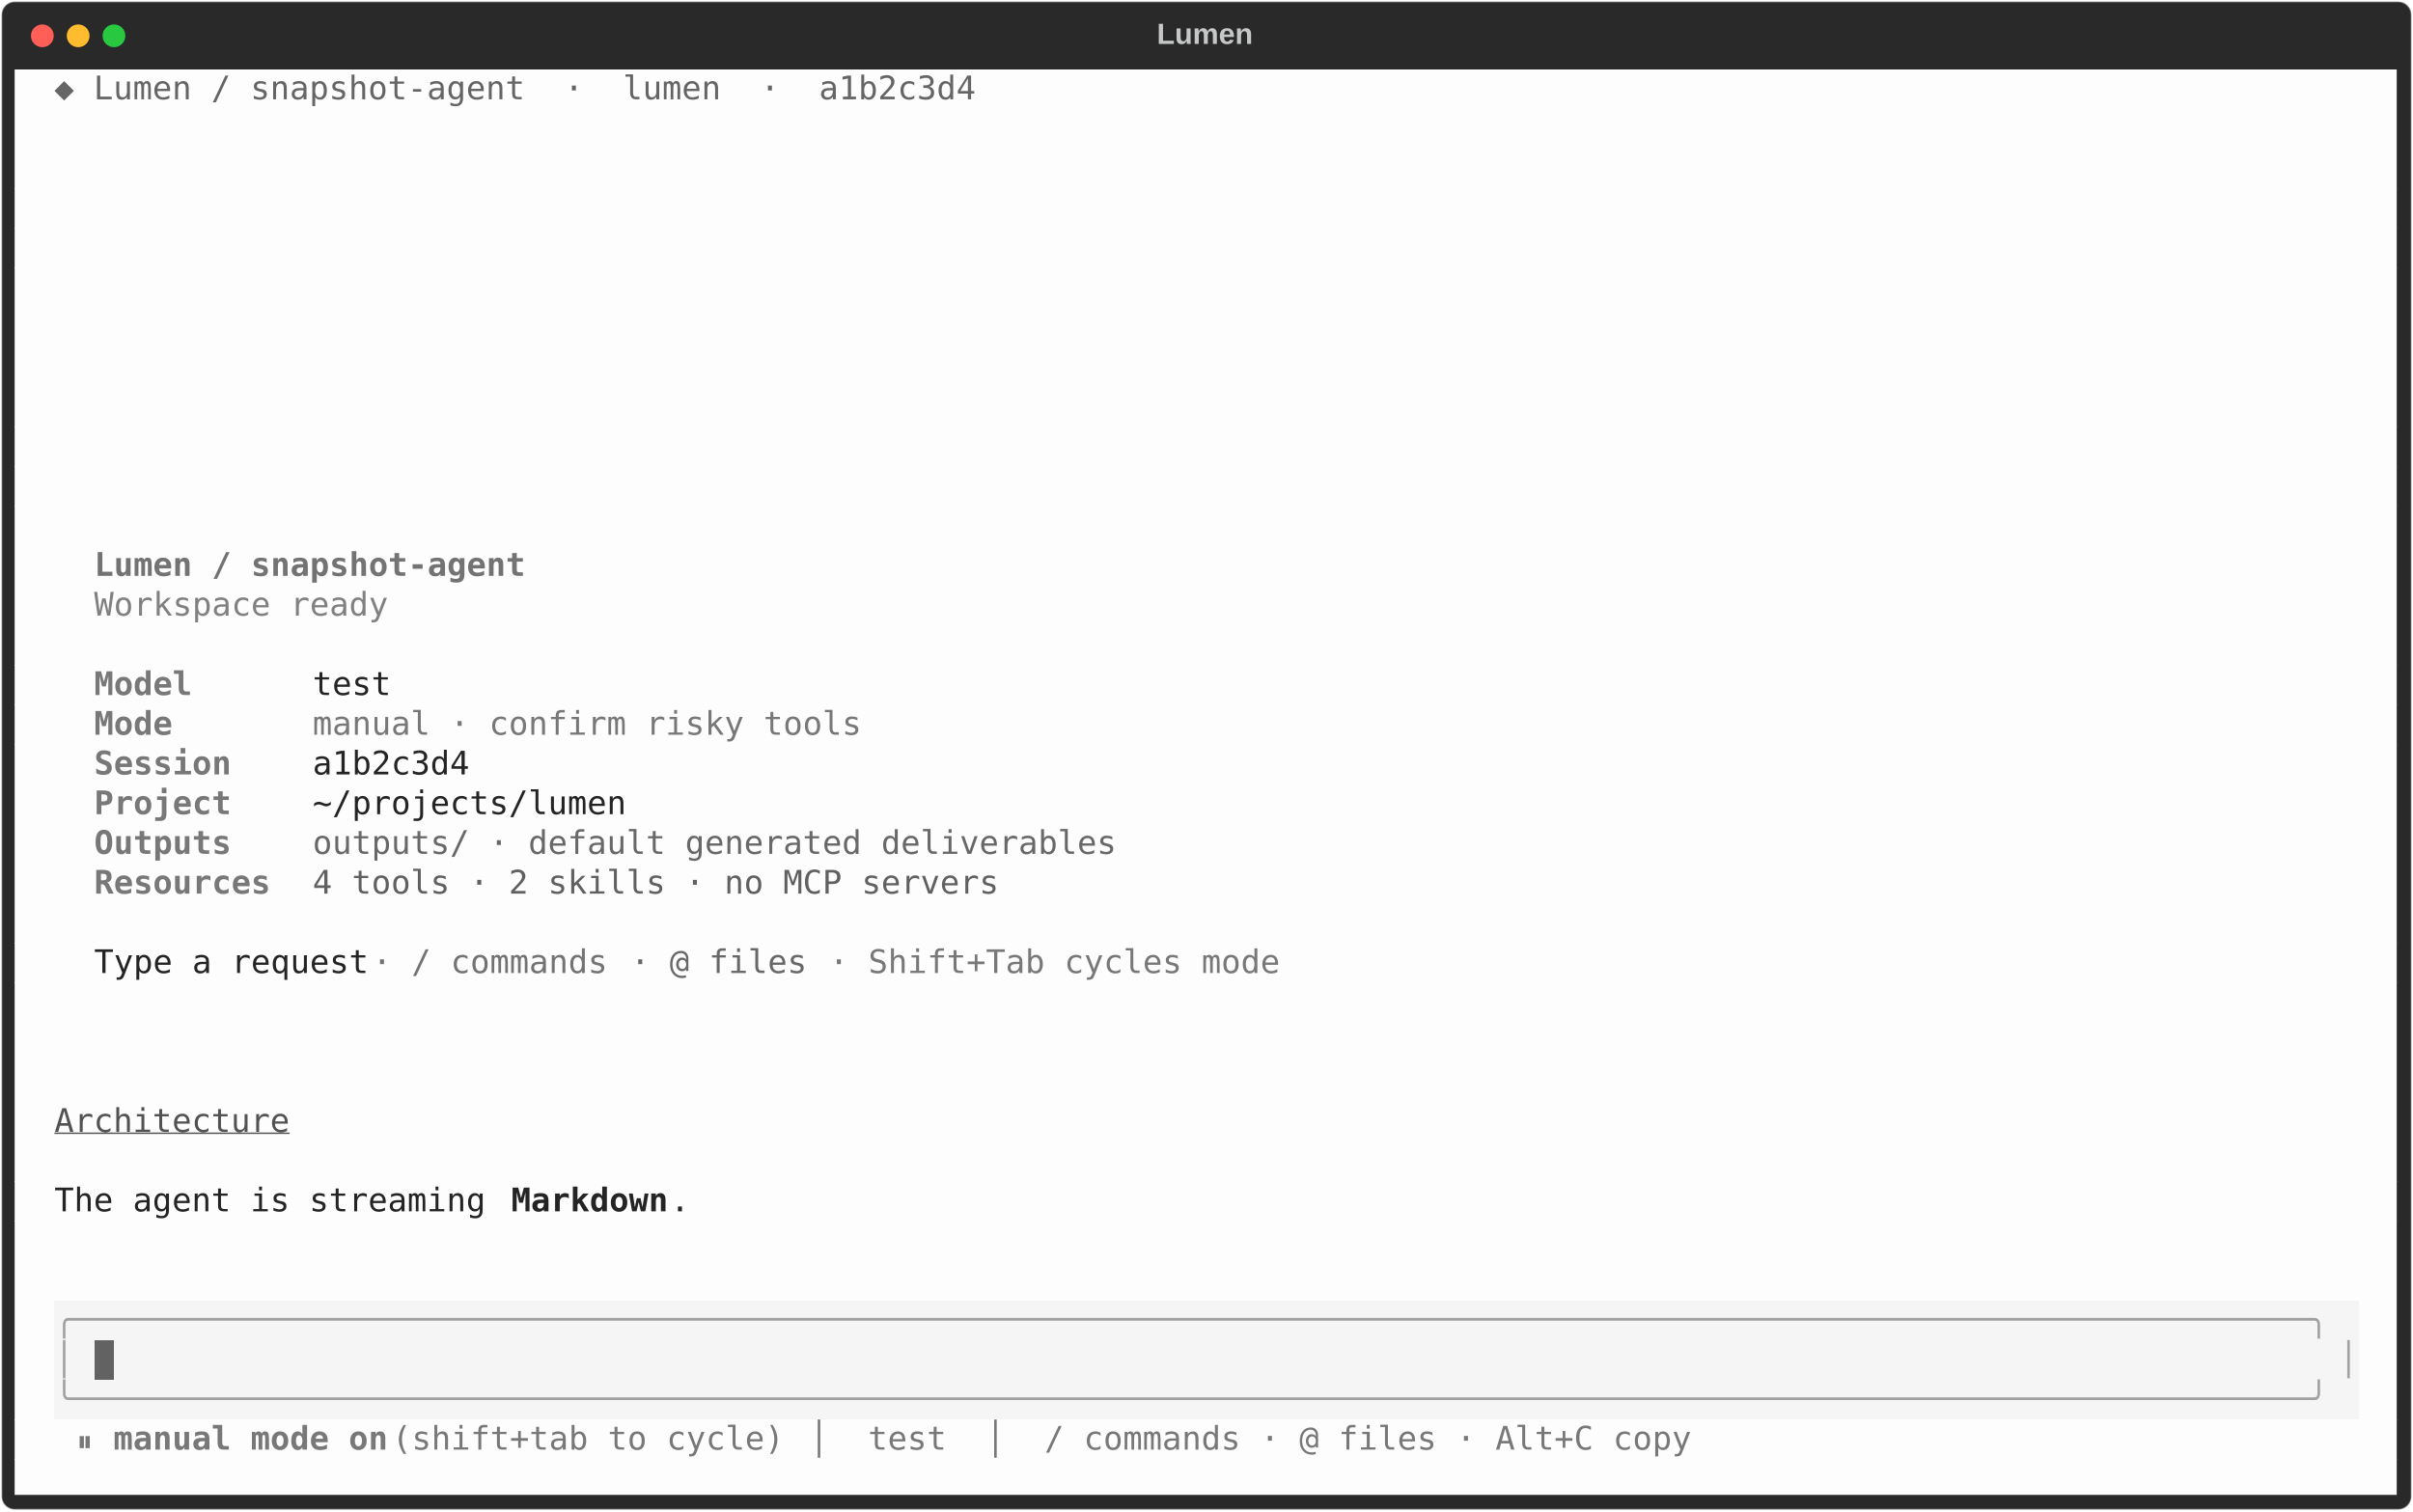
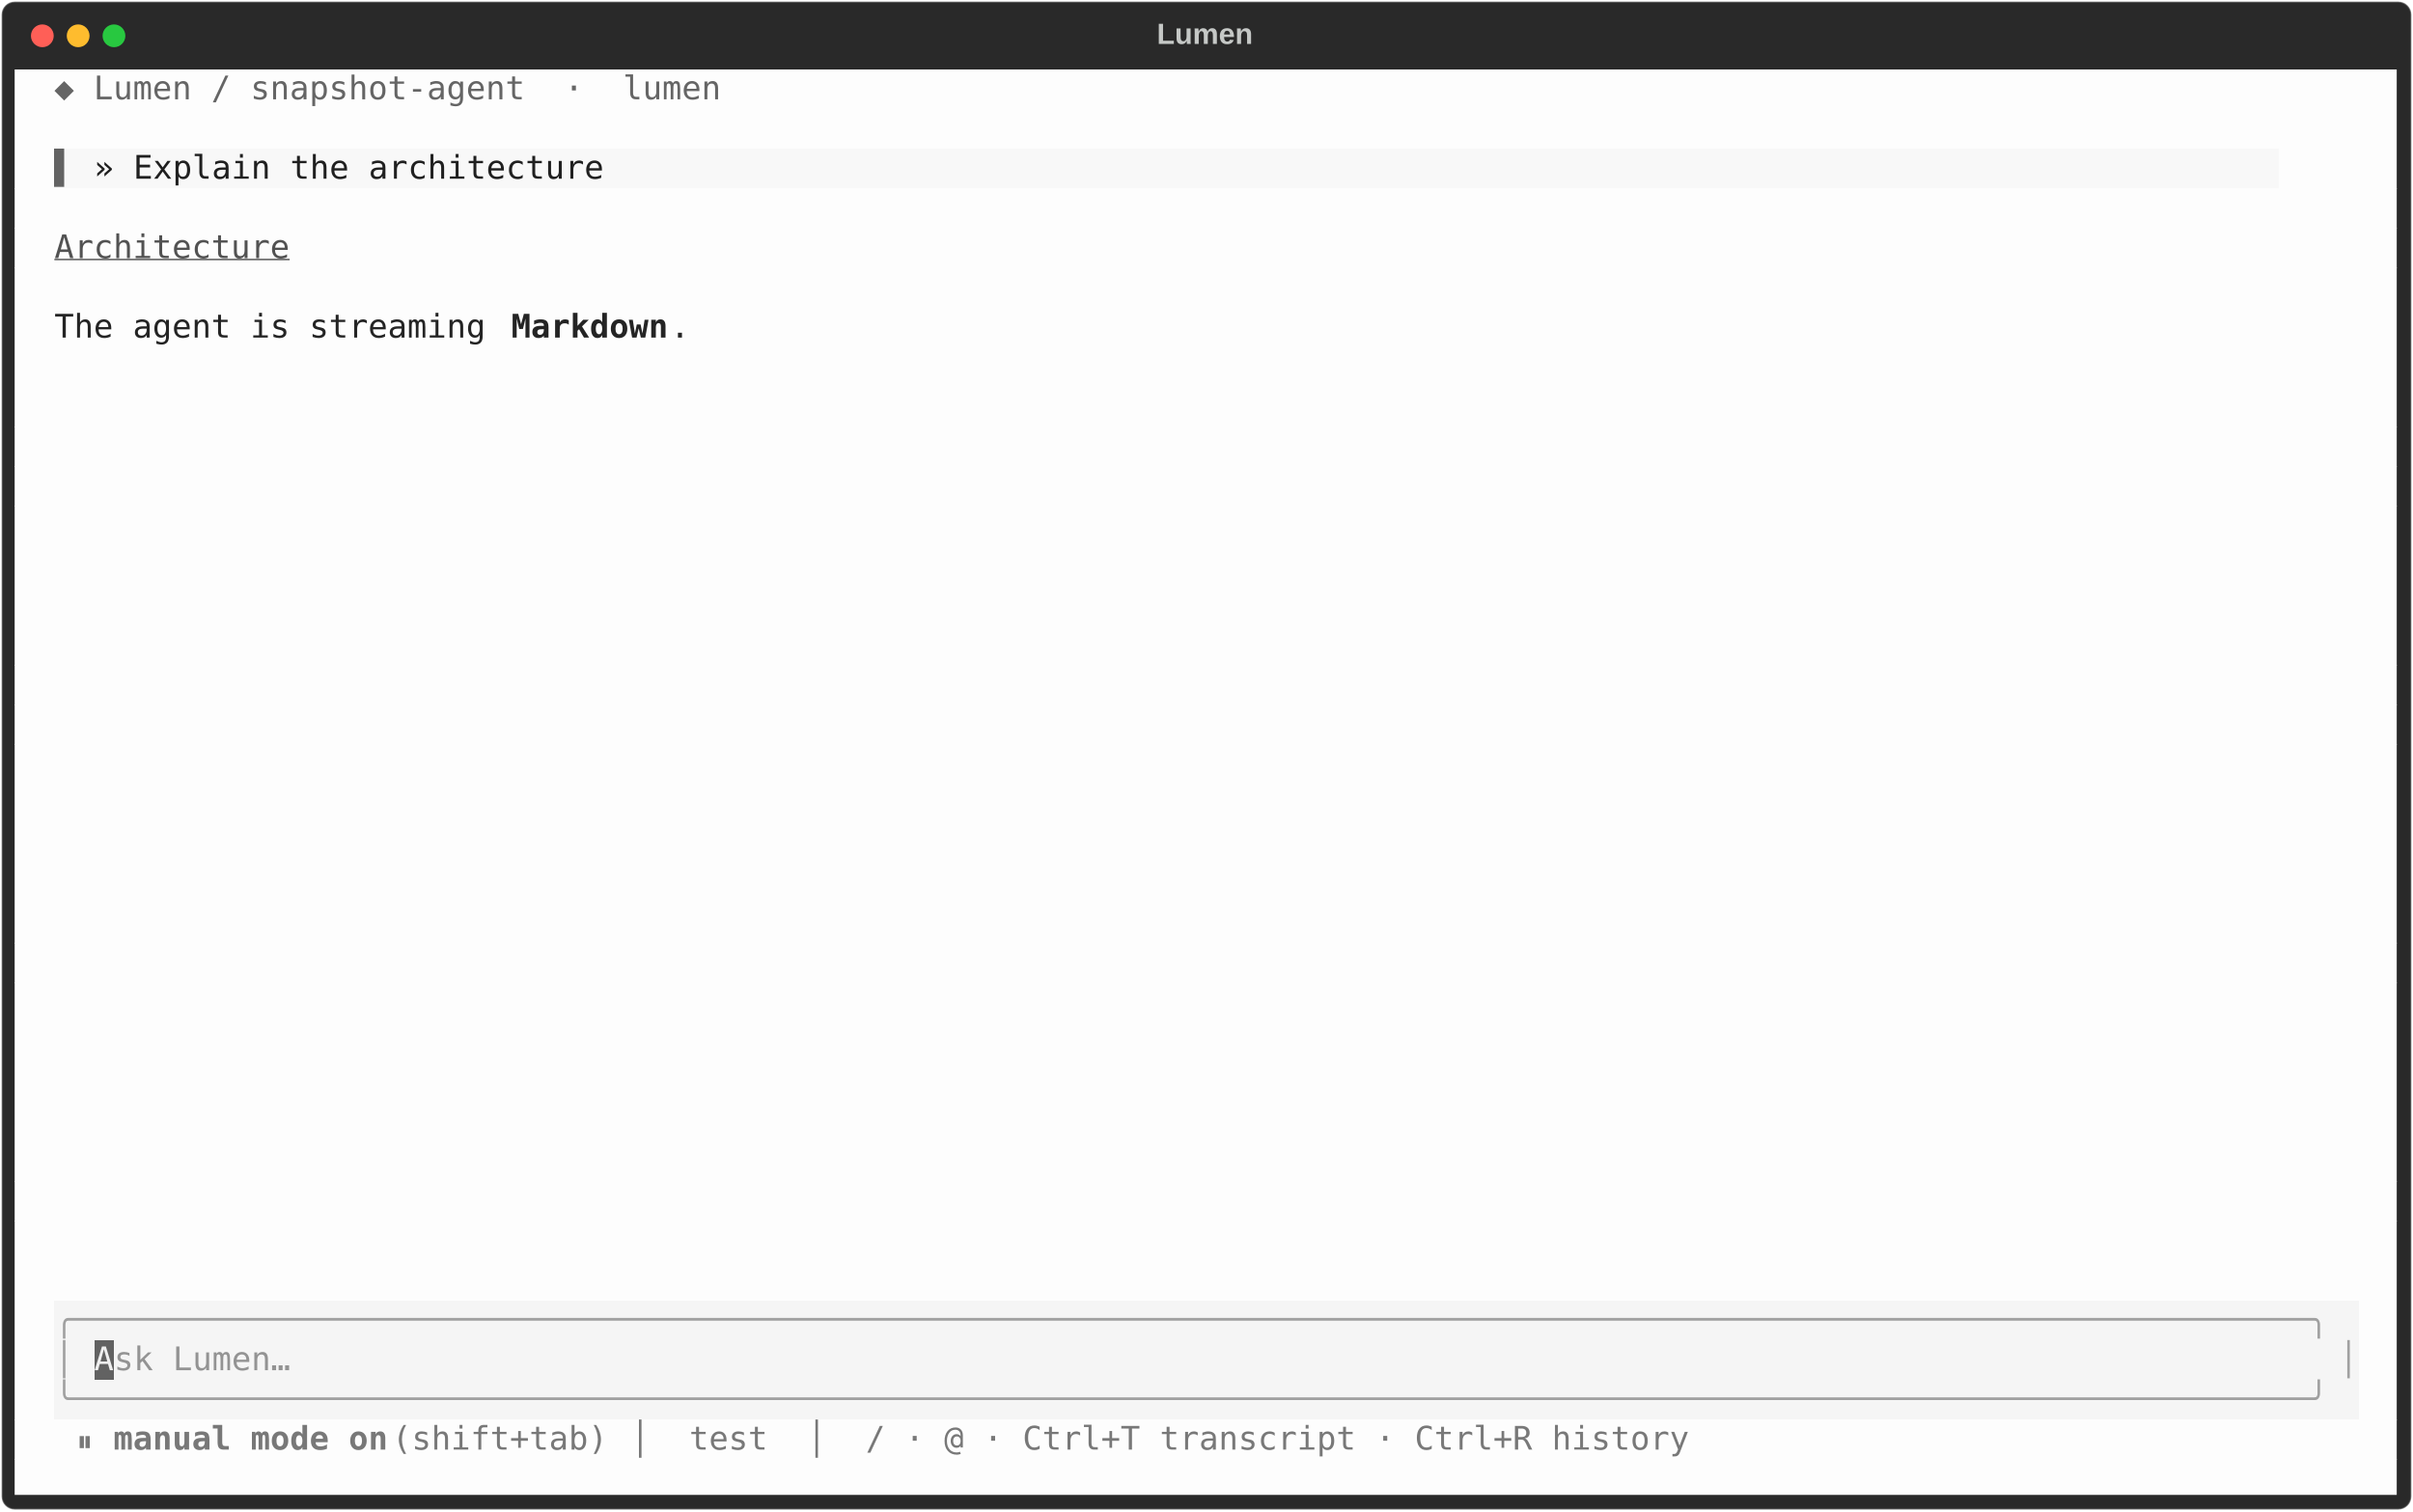
<svg xmlns="http://www.w3.org/2000/svg" class="rich-terminal" viewBox="0 0 1482 928.4">
  <style>

    @font-face {
        font-family: "Fira Code";
        src: local("FiraCode-Regular"),
                url("https://cdnjs.cloudflare.com/ajax/libs/firacode/6.2.0/woff2/FiraCode-Regular.woff2") format("woff2"),
                url("https://cdnjs.cloudflare.com/ajax/libs/firacode/6.2.0/woff/FiraCode-Regular.woff") format("woff");
        font-style: normal;
        font-weight: 400;
    }
    @font-face {
        font-family: "Fira Code";
        src: local("FiraCode-Bold"),
                url("https://cdnjs.cloudflare.com/ajax/libs/firacode/6.2.0/woff2/FiraCode-Bold.woff2") format("woff2"),
                url("https://cdnjs.cloudflare.com/ajax/libs/firacode/6.2.0/woff/FiraCode-Bold.woff") format("woff");
        font-style: bold;
        font-weight: 700;
    }

    .terminal-matrix {
        font-family: Fira Code, monospace;
        font-size: 20px;
        line-height: 24.4px;
        font-variant-east-asian: full-width;
    }

    .terminal-title {
        font-size: 18px;
        font-weight: bold;
        font-family: arial;
    }

    .terminal-r1 { fill: #c5c8c6 }
.terminal-r2 { fill: #656565 }
- .terminal-r3 { fill: #737373;font-weight: bold }
- .terminal-r4 { fill: #808080 }
- .terminal-r5 { fill: #787878;font-weight: bold }
+ .terminal-r3 { fill: #636363 }
+ .terminal-r4 { fill: #202020 }
+ .terminal-r5 { fill: #525252;text-decoration: underline; }
.terminal-r6 { fill: #242424 }
- .terminal-r7 { fill: #787878 }
- .terminal-r8 { fill: #686868 }
- .terminal-r9 { fill: #606060 }
- .terminal-r10 { fill: #737373 }
- .terminal-r11 { fill: #525252;text-decoration: underline; }
- .terminal-r12 { fill: #242424;font-weight: bold }
- .terminal-r13 { fill: #a0a0a0 }
- .terminal-r14 { fill: #efefef }
- .terminal-r15 { fill: #1f1f1f }
+ .terminal-r7 { fill: #242424;font-weight: bold }
+ .terminal-r8 { fill: #a0a0a0 }
+ .terminal-r9 { fill: #efefef }
+ .terminal-r10 { fill: #939393 }
+ .terminal-r11 { fill: #787878;font-weight: bold }
+ .terminal-r12 { fill: #787878 }
    </style>
  <defs>
    <clipPath id="terminal-clip-terminal">
      <rect x="0" y="0" width="1463.0" height="877.4" />
    </clipPath>
    <clipPath id="terminal-line-0">
      <rect x="0" y="1.5" width="1464" height="24.65" />
    </clipPath>
    <clipPath id="terminal-line-1">
      <rect x="0" y="25.9" width="1464" height="24.65" />
    </clipPath>
    <clipPath id="terminal-line-2">
      <rect x="0" y="50.3" width="1464" height="24.65" />
    </clipPath>
    <clipPath id="terminal-line-3">
      <rect x="0" y="74.7" width="1464" height="24.65" />
    </clipPath>
    <clipPath id="terminal-line-4">
      <rect x="0" y="99.1" width="1464" height="24.65" />
    </clipPath>
    <clipPath id="terminal-line-5">
      <rect x="0" y="123.5" width="1464" height="24.65" />
    </clipPath>
    <clipPath id="terminal-line-6">
      <rect x="0" y="147.9" width="1464" height="24.65" />
    </clipPath>
    <clipPath id="terminal-line-7">
      <rect x="0" y="172.3" width="1464" height="24.65" />
    </clipPath>
    <clipPath id="terminal-line-8">
      <rect x="0" y="196.7" width="1464" height="24.65" />
    </clipPath>
    <clipPath id="terminal-line-9">
      <rect x="0" y="221.1" width="1464" height="24.65" />
    </clipPath>
    <clipPath id="terminal-line-10">
      <rect x="0" y="245.5" width="1464" height="24.65" />
    </clipPath>
    <clipPath id="terminal-line-11">
      <rect x="0" y="269.9" width="1464" height="24.65" />
    </clipPath>
    <clipPath id="terminal-line-12">
      <rect x="0" y="294.3" width="1464" height="24.65" />
    </clipPath>
    <clipPath id="terminal-line-13">
      <rect x="0" y="318.7" width="1464" height="24.65" />
    </clipPath>
    <clipPath id="terminal-line-14">
      <rect x="0" y="343.1" width="1464" height="24.65" />
    </clipPath>
    <clipPath id="terminal-line-15">
      <rect x="0" y="367.5" width="1464" height="24.65" />
    </clipPath>
    <clipPath id="terminal-line-16">
      <rect x="0" y="391.9" width="1464" height="24.65" />
    </clipPath>
    <clipPath id="terminal-line-17">
      <rect x="0" y="416.3" width="1464" height="24.65" />
    </clipPath>
    <clipPath id="terminal-line-18">
      <rect x="0" y="440.7" width="1464" height="24.65" />
    </clipPath>
    <clipPath id="terminal-line-19">
      <rect x="0" y="465.1" width="1464" height="24.65" />
    </clipPath>
    <clipPath id="terminal-line-20">
      <rect x="0" y="489.5" width="1464" height="24.65" />
    </clipPath>
    <clipPath id="terminal-line-21">
      <rect x="0" y="513.9" width="1464" height="24.65" />
    </clipPath>
    <clipPath id="terminal-line-22">
      <rect x="0" y="538.3" width="1464" height="24.65" />
    </clipPath>
    <clipPath id="terminal-line-23">
      <rect x="0" y="562.7" width="1464" height="24.65" />
    </clipPath>
    <clipPath id="terminal-line-24">
      <rect x="0" y="587.1" width="1464" height="24.65" />
    </clipPath>
    <clipPath id="terminal-line-25">
      <rect x="0" y="611.5" width="1464" height="24.65" />
    </clipPath>
    <clipPath id="terminal-line-26">
      <rect x="0" y="635.9" width="1464" height="24.65" />
    </clipPath>
    <clipPath id="terminal-line-27">
      <rect x="0" y="660.3" width="1464" height="24.65" />
    </clipPath>
    <clipPath id="terminal-line-28">
      <rect x="0" y="684.7" width="1464" height="24.65" />
    </clipPath>
    <clipPath id="terminal-line-29">
      <rect x="0" y="709.1" width="1464" height="24.65" />
    </clipPath>
    <clipPath id="terminal-line-30">
      <rect x="0" y="733.5" width="1464" height="24.65" />
    </clipPath>
    <clipPath id="terminal-line-31">
      <rect x="0" y="757.9" width="1464" height="24.65" />
    </clipPath>
    <clipPath id="terminal-line-32">
      <rect x="0" y="782.3" width="1464" height="24.65" />
    </clipPath>
    <clipPath id="terminal-line-33">
      <rect x="0" y="806.7" width="1464" height="24.65" />
    </clipPath>
    <clipPath id="terminal-line-34">
      <rect x="0" y="831.1" width="1464" height="24.65" />
    </clipPath>
  </defs>
  <rect fill="#292929" stroke="rgba(255,255,255,0.35)" stroke-width="1" x="1" y="1" width="1480" height="926.4" rx="8" />
  <text class="terminal-title" fill="#c5c8c6" text-anchor="middle" x="740" y="27">Lumen</text>
  <g transform="translate(26,22)">
    <circle cx="0" cy="0" r="7" fill="#ff5f57" />
    <circle cx="22" cy="0" r="7" fill="#febc2e" />
    <circle cx="44" cy="0" r="7" fill="#28c840" />
  </g>
  <g transform="translate(9, 41)" clip-path="url(#terminal-clip-terminal)">
    <rect fill="#fdfdfd" x="0" y="1.5" width="24.4" height="24.65" shape-rendering="crispEdges" />
-     <rect fill="#fdfdfd" x="24.4" y="1.5" width="573.4" height="24.65" shape-rendering="crispEdges" />
-     <rect fill="#fdfdfd" x="597.8" y="1.5" width="866.2" height="24.65" shape-rendering="crispEdges" />
+     <rect fill="#fdfdfd" x="24.4" y="1.5" width="414.8" height="24.65" shape-rendering="crispEdges" />
+     <rect fill="#fdfdfd" x="439.2" y="1.5" width="1024.8" height="24.65" shape-rendering="crispEdges" />
    <rect fill="#fdfdfd" x="0" y="25.9" width="1464" height="24.65" shape-rendering="crispEdges" />
-     <rect fill="#fdfdfd" x="0" y="50.3" width="1464" height="24.65" shape-rendering="crispEdges" />
+     <rect fill="#fdfdfd" x="0" y="50.3" width="24.4" height="24.65" shape-rendering="crispEdges" />
+     <rect fill="#f8f8f8" x="24.4" y="50.3" width="12.2" height="24.65" shape-rendering="crispEdges" />
+     <rect fill="#f8f8f8" x="36.6" y="50.3" width="12.2" height="24.65" shape-rendering="crispEdges" />
+     <rect fill="#f8f8f8" x="48.8" y="50.3" width="317.2" height="24.65" shape-rendering="crispEdges" />
+     <rect fill="#f8f8f8" x="366" y="50.3" width="1024.8" height="24.65" shape-rendering="crispEdges" />
+     <rect fill="#fdfdfd" x="1390.8" y="50.3" width="73.2" height="24.65" shape-rendering="crispEdges" />
    <rect fill="#fdfdfd" x="0" y="74.7" width="1464" height="24.65" shape-rendering="crispEdges" />
-     <rect fill="#fdfdfd" x="0" y="99.1" width="1464" height="24.65" shape-rendering="crispEdges" />
+     <rect fill="#fdfdfd" x="0" y="99.1" width="24.4" height="24.65" shape-rendering="crispEdges" />
+     <rect fill="#fdfdfd" x="24.4" y="99.1" width="146.4" height="24.65" shape-rendering="crispEdges" />
+     <rect fill="#fdfdfd" x="170.8" y="99.1" width="1220" height="24.65" shape-rendering="crispEdges" />
+     <rect fill="#fdfdfd" x="1390.8" y="99.1" width="73.2" height="24.65" shape-rendering="crispEdges" />
    <rect fill="#fdfdfd" x="0" y="123.5" width="1464" height="24.65" shape-rendering="crispEdges" />
-     <rect fill="#fdfdfd" x="0" y="147.9" width="1464" height="24.65" shape-rendering="crispEdges" />
+     <rect fill="#fdfdfd" x="0" y="147.9" width="24.4" height="24.65" shape-rendering="crispEdges" />
+     <rect fill="#fdfdfd" x="24.4" y="147.9" width="280.6" height="24.65" shape-rendering="crispEdges" />
+     <rect fill="#fdfdfd" x="305" y="147.9" width="97.6" height="24.65" shape-rendering="crispEdges" />
+     <rect fill="#fdfdfd" x="402.6" y="147.9" width="988.2" height="24.65" shape-rendering="crispEdges" />
+     <rect fill="#fdfdfd" x="1390.8" y="147.9" width="73.2" height="24.65" shape-rendering="crispEdges" />
    <rect fill="#fdfdfd" x="0" y="172.3" width="1464" height="24.65" shape-rendering="crispEdges" />
    <rect fill="#fdfdfd" x="0" y="196.7" width="1464" height="24.65" shape-rendering="crispEdges" />
    <rect fill="#fdfdfd" x="0" y="221.1" width="1464" height="24.65" shape-rendering="crispEdges" />
    <rect fill="#fdfdfd" x="0" y="245.5" width="1464" height="24.65" shape-rendering="crispEdges" />
    <rect fill="#fdfdfd" x="0" y="269.9" width="1464" height="24.65" shape-rendering="crispEdges" />
-     <rect fill="#fdfdfd" x="0" y="294.3" width="48.8" height="24.65" shape-rendering="crispEdges" />
-     <rect fill="#fdfdfd" x="48.8" y="294.3" width="268.4" height="24.65" shape-rendering="crispEdges" />
-     <rect fill="#fdfdfd" x="317.2" y="294.3" width="1146.8" height="24.65" shape-rendering="crispEdges" />
-     <rect fill="#fdfdfd" x="0" y="318.7" width="48.8" height="24.65" shape-rendering="crispEdges" />
-     <rect fill="#fdfdfd" x="48.8" y="318.7" width="183" height="24.65" shape-rendering="crispEdges" />
-     <rect fill="#fdfdfd" x="231.8" y="318.7" width="1232.2" height="24.65" shape-rendering="crispEdges" />
-     <rect fill="#fdfdfd" x="0" y="343.1" width="48.8" height="24.65" shape-rendering="crispEdges" />
-     <rect fill="#fdfdfd" x="48.8" y="343.1" width="0" height="24.65" shape-rendering="crispEdges" />
-     <rect fill="#fdfdfd" x="48.8" y="343.1" width="1415.2" height="24.65" shape-rendering="crispEdges" />
-     <rect fill="#fdfdfd" x="0" y="367.5" width="48.8" height="24.65" shape-rendering="crispEdges" />
-     <rect fill="#fdfdfd" x="48.8" y="367.5" width="134.2" height="24.65" shape-rendering="crispEdges" />
-     <rect fill="#fdfdfd" x="183" y="367.5" width="48.8" height="24.65" shape-rendering="crispEdges" />
-     <rect fill="#fdfdfd" x="231.8" y="367.5" width="1232.2" height="24.65" shape-rendering="crispEdges" />
-     <rect fill="#fdfdfd" x="0" y="391.9" width="48.8" height="24.65" shape-rendering="crispEdges" />
-     <rect fill="#fdfdfd" x="48.8" y="391.9" width="134.2" height="24.65" shape-rendering="crispEdges" />
-     <rect fill="#fdfdfd" x="183" y="391.9" width="341.6" height="24.65" shape-rendering="crispEdges" />
-     <rect fill="#fdfdfd" x="524.6" y="391.9" width="939.4" height="24.65" shape-rendering="crispEdges" />
-     <rect fill="#fdfdfd" x="0" y="416.3" width="48.8" height="24.65" shape-rendering="crispEdges" />
-     <rect fill="#fdfdfd" x="48.8" y="416.3" width="134.2" height="24.65" shape-rendering="crispEdges" />
-     <rect fill="#fdfdfd" x="183" y="416.3" width="97.6" height="24.65" shape-rendering="crispEdges" />
-     <rect fill="#fdfdfd" x="280.6" y="416.3" width="1183.4" height="24.65" shape-rendering="crispEdges" />
-     <rect fill="#fdfdfd" x="0" y="440.7" width="48.8" height="24.65" shape-rendering="crispEdges" />
-     <rect fill="#fdfdfd" x="48.8" y="440.7" width="134.2" height="24.65" shape-rendering="crispEdges" />
-     <rect fill="#fdfdfd" x="183" y="440.7" width="195.2" height="24.65" shape-rendering="crispEdges" />
-     <rect fill="#fdfdfd" x="378.2" y="440.7" width="1085.8" height="24.65" shape-rendering="crispEdges" />
-     <rect fill="#fdfdfd" x="0" y="465.1" width="48.8" height="24.65" shape-rendering="crispEdges" />
-     <rect fill="#fdfdfd" x="48.8" y="465.1" width="134.2" height="24.65" shape-rendering="crispEdges" />
-     <rect fill="#fdfdfd" x="183" y="465.1" width="500.2" height="24.65" shape-rendering="crispEdges" />
-     <rect fill="#fdfdfd" x="683.2" y="465.1" width="780.8" height="24.65" shape-rendering="crispEdges" />
-     <rect fill="#fdfdfd" x="0" y="489.5" width="48.8" height="24.65" shape-rendering="crispEdges" />
-     <rect fill="#fdfdfd" x="48.8" y="489.5" width="134.2" height="24.65" shape-rendering="crispEdges" />
-     <rect fill="#fdfdfd" x="183" y="489.5" width="427" height="24.65" shape-rendering="crispEdges" />
-     <rect fill="#fdfdfd" x="610" y="489.5" width="854" height="24.65" shape-rendering="crispEdges" />
-     <rect fill="#fdfdfd" x="0" y="513.9" width="48.8" height="24.65" shape-rendering="crispEdges" />
-     <rect fill="#fdfdfd" x="48.8" y="513.9" width="0" height="24.65" shape-rendering="crispEdges" />
-     <rect fill="#fdfdfd" x="48.8" y="513.9" width="1415.2" height="24.65" shape-rendering="crispEdges" />
-     <rect fill="#fdfdfd" x="0" y="538.3" width="48.8" height="24.65" shape-rendering="crispEdges" />
-     <rect fill="#fdfdfd" x="48.8" y="538.3" width="170.8" height="24.65" shape-rendering="crispEdges" />
-     <rect fill="#fdfdfd" x="219.6" y="538.3" width="158.6" height="24.65" shape-rendering="crispEdges" />
-     <rect fill="#fdfdfd" x="378.2" y="538.3" width="122" height="24.65" shape-rendering="crispEdges" />
-     <rect fill="#fdfdfd" x="500.2" y="538.3" width="292.8" height="24.65" shape-rendering="crispEdges" />
-     <rect fill="#fdfdfd" x="793" y="538.3" width="671" height="24.65" shape-rendering="crispEdges" />
+     <rect fill="#fdfdfd" x="0" y="294.3" width="1464" height="24.65" shape-rendering="crispEdges" />
+     <rect fill="#fdfdfd" x="0" y="318.7" width="1464" height="24.65" shape-rendering="crispEdges" />
+     <rect fill="#fdfdfd" x="0" y="343.1" width="1464" height="24.65" shape-rendering="crispEdges" />
+     <rect fill="#fdfdfd" x="0" y="367.5" width="1464" height="24.65" shape-rendering="crispEdges" />
+     <rect fill="#fdfdfd" x="0" y="391.9" width="1464" height="24.65" shape-rendering="crispEdges" />
+     <rect fill="#fdfdfd" x="0" y="416.3" width="1464" height="24.65" shape-rendering="crispEdges" />
+     <rect fill="#fdfdfd" x="0" y="440.7" width="1464" height="24.65" shape-rendering="crispEdges" />
+     <rect fill="#fdfdfd" x="0" y="465.1" width="1464" height="24.65" shape-rendering="crispEdges" />
+     <rect fill="#fdfdfd" x="0" y="489.5" width="1464" height="24.65" shape-rendering="crispEdges" />
+     <rect fill="#fdfdfd" x="0" y="513.9" width="1464" height="24.65" shape-rendering="crispEdges" />
+     <rect fill="#fdfdfd" x="0" y="538.3" width="1464" height="24.65" shape-rendering="crispEdges" />
    <rect fill="#fdfdfd" x="0" y="562.7" width="1464" height="24.65" shape-rendering="crispEdges" />
    <rect fill="#fdfdfd" x="0" y="587.1" width="1464" height="24.65" shape-rendering="crispEdges" />
    <rect fill="#fdfdfd" x="0" y="611.5" width="1464" height="24.65" shape-rendering="crispEdges" />
-     <rect fill="#fdfdfd" x="0" y="635.9" width="24.4" height="24.65" shape-rendering="crispEdges" />
-     <rect fill="#fdfdfd" x="24.4" y="635.9" width="146.4" height="24.65" shape-rendering="crispEdges" />
-     <rect fill="#fdfdfd" x="170.8" y="635.9" width="1220" height="24.65" shape-rendering="crispEdges" />
-     <rect fill="#fdfdfd" x="1390.8" y="635.9" width="73.2" height="24.65" shape-rendering="crispEdges" />
+     <rect fill="#fdfdfd" x="0" y="635.9" width="1464" height="24.65" shape-rendering="crispEdges" />
    <rect fill="#fdfdfd" x="0" y="660.3" width="1464" height="24.65" shape-rendering="crispEdges" />
-     <rect fill="#fdfdfd" x="0" y="684.7" width="24.4" height="24.65" shape-rendering="crispEdges" />
-     <rect fill="#fdfdfd" x="24.4" y="684.7" width="280.6" height="24.65" shape-rendering="crispEdges" />
-     <rect fill="#fdfdfd" x="305" y="684.7" width="97.6" height="24.65" shape-rendering="crispEdges" />
-     <rect fill="#fdfdfd" x="402.6" y="684.7" width="988.2" height="24.65" shape-rendering="crispEdges" />
-     <rect fill="#fdfdfd" x="1390.8" y="684.7" width="73.2" height="24.65" shape-rendering="crispEdges" />
+     <rect fill="#fdfdfd" x="0" y="684.7" width="1464" height="24.65" shape-rendering="crispEdges" />
    <rect fill="#fdfdfd" x="0" y="709.1" width="1464" height="24.65" shape-rendering="crispEdges" />
    <rect fill="#fdfdfd" x="0" y="733.5" width="1464" height="24.65" shape-rendering="crispEdges" />
    <rect fill="#fdfdfd" x="0" y="757.9" width="24.4" height="24.65" shape-rendering="crispEdges" />
    <rect fill="#f5f5f5" x="24.4" y="757.9" width="1415.2" height="24.65" shape-rendering="crispEdges" />
    <rect fill="#fdfdfd" x="1439.6" y="757.9" width="24.4" height="24.65" shape-rendering="crispEdges" />
    <rect fill="#fdfdfd" x="0" y="782.3" width="24.4" height="24.65" shape-rendering="crispEdges" />
    <rect fill="#f5f5f5" x="24.4" y="782.3" width="12.2" height="24.65" shape-rendering="crispEdges" />
    <rect fill="#f5f5f5" x="36.6" y="782.3" width="12.2" height="24.65" shape-rendering="crispEdges" />
    <rect fill="#626262" x="48.8" y="782.3" width="12.2" height="24.65" shape-rendering="crispEdges" />
-     <rect fill="#f5f5f5" x="61" y="782.3" width="1354.2" height="24.65" shape-rendering="crispEdges" />
-     <rect fill="#f5f5f5" x="1415.2" y="782.3" width="12.2" height="24.65" shape-rendering="crispEdges" />
+     <rect fill="#f5f5f5" x="61" y="782.3" width="109.8" height="24.65" shape-rendering="crispEdges" />
+     <rect fill="#f5f5f5" x="170.8" y="782.3" width="1256.6" height="24.65" shape-rendering="crispEdges" />
    <rect fill="#f5f5f5" x="1427.4" y="782.3" width="12.2" height="24.65" shape-rendering="crispEdges" />
    <rect fill="#fdfdfd" x="1439.6" y="782.3" width="24.4" height="24.65" shape-rendering="crispEdges" />
    <rect fill="#fdfdfd" x="0" y="806.7" width="24.4" height="24.65" shape-rendering="crispEdges" />
    <rect fill="#f5f5f5" x="24.4" y="806.7" width="1415.2" height="24.65" shape-rendering="crispEdges" />
    <rect fill="#fdfdfd" x="1439.6" y="806.7" width="24.4" height="24.65" shape-rendering="crispEdges" />
    <rect fill="#fdfdfd" x="0" y="831.1" width="36.6" height="24.65" shape-rendering="crispEdges" />
    <rect fill="#fdfdfd" x="36.6" y="831.1" width="195.2" height="24.65" shape-rendering="crispEdges" />
-     <rect fill="#fdfdfd" x="231.8" y="831.1" width="256.2" height="24.65" shape-rendering="crispEdges" />
-     <rect fill="#fdfdfd" x="488" y="831.1" width="573.4" height="24.65" shape-rendering="crispEdges" />
+     <rect fill="#fdfdfd" x="231.8" y="831.1" width="146.4" height="24.65" shape-rendering="crispEdges" />
+     <rect fill="#fdfdfd" x="378.2" y="831.1" width="683.2" height="24.65" shape-rendering="crispEdges" />
    <rect fill="#fdfdfd" x="1061.4" y="831.1" width="402.6" height="24.65" shape-rendering="crispEdges" />
    <rect fill="#fdfdfd" x="0" y="855.5" width="1464" height="24.65" shape-rendering="crispEdges" />
    <g class="terminal-matrix">
-       <text class="terminal-r2" x="24.4" y="20" textLength="573.4" clip-path="url(#terminal-line-0)">◆ Lumen / snapshot-agent  ·  lumen  ·  a1b2c3d4</text>
+       <text class="terminal-r2" x="24.4" y="20" textLength="414.8" clip-path="url(#terminal-line-0)">◆ Lumen / snapshot-agent  ·  lumen</text>
      <text class="terminal-r1" x="1464" y="20" textLength="12.2" clip-path="url(#terminal-line-0)">
</text>
      <text class="terminal-r1" x="1464" y="44.4" textLength="12.2" clip-path="url(#terminal-line-1)">
</text>
+       <text class="terminal-r3" x="24.4" y="68.8" textLength="12.2" clip-path="url(#terminal-line-2)">▌</text>
+       <text class="terminal-r4" x="48.8" y="68.8" textLength="317.2" clip-path="url(#terminal-line-2)">» Explain the architecture</text>
      <text class="terminal-r1" x="1464" y="68.8" textLength="12.2" clip-path="url(#terminal-line-2)">
</text>
      <text class="terminal-r1" x="1464" y="93.2" textLength="12.2" clip-path="url(#terminal-line-3)">
</text>
+       <text class="terminal-r5" x="24.4" y="117.6" textLength="146.4" clip-path="url(#terminal-line-4)">Architecture</text>
      <text class="terminal-r1" x="1464" y="117.6" textLength="12.2" clip-path="url(#terminal-line-4)">
</text>
      <text class="terminal-r1" x="1464" y="142" textLength="12.2" clip-path="url(#terminal-line-5)">
</text>
+       <text class="terminal-r6" x="24.4" y="166.4" textLength="280.6" clip-path="url(#terminal-line-6)">The agent is streaming </text>
+       <text class="terminal-r7" x="305" y="166.4" textLength="97.6" clip-path="url(#terminal-line-6)">Markdown</text>
+       <text class="terminal-r6" x="402.6" y="166.4" textLength="988.2" clip-path="url(#terminal-line-6)">.                                                                                </text>
      <text class="terminal-r1" x="1464" y="166.4" textLength="12.2" clip-path="url(#terminal-line-6)">
</text>
      <text class="terminal-r1" x="1464" y="190.8" textLength="12.2" clip-path="url(#terminal-line-7)">
</text>
      <text class="terminal-r1" x="1464" y="215.2" textLength="12.2" clip-path="url(#terminal-line-8)">
</text>
      <text class="terminal-r1" x="1464" y="239.6" textLength="12.2" clip-path="url(#terminal-line-9)">
</text>
      <text class="terminal-r1" x="1464" y="264" textLength="12.2" clip-path="url(#terminal-line-10)">
</text>
      <text class="terminal-r1" x="1464" y="288.4" textLength="12.2" clip-path="url(#terminal-line-11)">
</text>
-       <text class="terminal-r3" x="48.8" y="312.8" textLength="268.4" clip-path="url(#terminal-line-12)">Lumen / snapshot-agent</text>
      <text class="terminal-r1" x="1464" y="312.8" textLength="12.2" clip-path="url(#terminal-line-12)">
</text>
-       <text class="terminal-r4" x="48.8" y="337.2" textLength="183" clip-path="url(#terminal-line-13)">Workspace ready</text>
      <text class="terminal-r1" x="1464" y="337.2" textLength="12.2" clip-path="url(#terminal-line-13)">
</text>
      <text class="terminal-r1" x="1464" y="361.6" textLength="12.2" clip-path="url(#terminal-line-14)">
</text>
-       <text class="terminal-r5" x="48.8" y="386" textLength="134.2" clip-path="url(#terminal-line-15)">Model      </text>
-       <text class="terminal-r6" x="183" y="386" textLength="48.8" clip-path="url(#terminal-line-15)">test</text>
      <text class="terminal-r1" x="1464" y="386" textLength="12.2" clip-path="url(#terminal-line-15)">
</text>
-       <text class="terminal-r5" x="48.8" y="410.4" textLength="134.2" clip-path="url(#terminal-line-16)">Mode       </text>
-       <text class="terminal-r7" x="183" y="410.4" textLength="341.6" clip-path="url(#terminal-line-16)">manual · confirm risky tools</text>
      <text class="terminal-r1" x="1464" y="410.4" textLength="12.2" clip-path="url(#terminal-line-16)">
</text>
-       <text class="terminal-r5" x="48.8" y="434.8" textLength="134.2" clip-path="url(#terminal-line-17)">Session    </text>
-       <text class="terminal-r6" x="183" y="434.8" textLength="97.6" clip-path="url(#terminal-line-17)">a1b2c3d4</text>
      <text class="terminal-r1" x="1464" y="434.8" textLength="12.2" clip-path="url(#terminal-line-17)">
</text>
-       <text class="terminal-r5" x="48.8" y="459.2" textLength="134.2" clip-path="url(#terminal-line-18)">Project    </text>
-       <text class="terminal-r6" x="183" y="459.2" textLength="195.2" clip-path="url(#terminal-line-18)">~/projects/lumen</text>
      <text class="terminal-r1" x="1464" y="459.2" textLength="12.2" clip-path="url(#terminal-line-18)">
</text>
-       <text class="terminal-r5" x="48.8" y="483.6" textLength="134.2" clip-path="url(#terminal-line-19)">Outputs    </text>
-       <text class="terminal-r8" x="183" y="483.6" textLength="500.2" clip-path="url(#terminal-line-19)">outputs/ · default generated deliverables</text>
      <text class="terminal-r1" x="1464" y="483.6" textLength="12.2" clip-path="url(#terminal-line-19)">
</text>
-       <text class="terminal-r5" x="48.8" y="508" textLength="134.2" clip-path="url(#terminal-line-20)">Resources  </text>
-       <text class="terminal-r9" x="183" y="508" textLength="427" clip-path="url(#terminal-line-20)">4 tools · 2 skills · no MCP servers</text>
      <text class="terminal-r1" x="1464" y="508" textLength="12.2" clip-path="url(#terminal-line-20)">
</text>
      <text class="terminal-r1" x="1464" y="532.4" textLength="12.2" clip-path="url(#terminal-line-21)">
</text>
-       <text class="terminal-r6" x="48.8" y="556.8" textLength="170.8" clip-path="url(#terminal-line-22)">Type a request</text>
-       <text class="terminal-r10" x="219.6" y="556.8" textLength="158.6" clip-path="url(#terminal-line-22)"> · / commands</text>
-       <text class="terminal-r8" x="378.2" y="556.8" textLength="122" clip-path="url(#terminal-line-22)"> · @ files</text>
-       <text class="terminal-r7" x="500.2" y="556.8" textLength="292.8" clip-path="url(#terminal-line-22)"> · Shift+Tab cycles mode</text>
      <text class="terminal-r1" x="1464" y="556.8" textLength="12.2" clip-path="url(#terminal-line-22)">
</text>
      <text class="terminal-r1" x="1464" y="581.2" textLength="12.2" clip-path="url(#terminal-line-23)">
</text>
      <text class="terminal-r1" x="1464" y="605.6" textLength="12.2" clip-path="url(#terminal-line-24)">
</text>
      <text class="terminal-r1" x="1464" y="630" textLength="12.2" clip-path="url(#terminal-line-25)">
</text>
-       <text class="terminal-r11" x="24.4" y="654.4" textLength="146.4" clip-path="url(#terminal-line-26)">Architecture</text>
      <text class="terminal-r1" x="1464" y="654.4" textLength="12.2" clip-path="url(#terminal-line-26)">
</text>
      <text class="terminal-r1" x="1464" y="678.8" textLength="12.2" clip-path="url(#terminal-line-27)">
</text>
-       <text class="terminal-r6" x="24.4" y="703.2" textLength="280.6" clip-path="url(#terminal-line-28)">The agent is streaming </text>
-       <text class="terminal-r12" x="305" y="703.2" textLength="97.6" clip-path="url(#terminal-line-28)">Markdown</text>
-       <text class="terminal-r6" x="402.6" y="703.2" textLength="988.2" clip-path="url(#terminal-line-28)">.                                                                                </text>
      <text class="terminal-r1" x="1464" y="703.2" textLength="12.2" clip-path="url(#terminal-line-28)">
</text>
      <text class="terminal-r1" x="1464" y="727.6" textLength="12.2" clip-path="url(#terminal-line-29)">
</text>
      <text class="terminal-r1" x="1464" y="752" textLength="12.2" clip-path="url(#terminal-line-30)">
</text>
-       <text class="terminal-r13" x="24.4" y="776.4" textLength="1415.2" clip-path="url(#terminal-line-31)">╭──────────────────────────────────────────────────────────────────────────────────────────────────────────────────╮</text>
+       <text class="terminal-r8" x="24.4" y="776.4" textLength="1415.2" clip-path="url(#terminal-line-31)">╭──────────────────────────────────────────────────────────────────────────────────────────────────────────────────╮</text>
      <text class="terminal-r1" x="1464" y="776.4" textLength="12.2" clip-path="url(#terminal-line-31)">
</text>
-       <text class="terminal-r13" x="24.4" y="800.8" textLength="12.2" clip-path="url(#terminal-line-32)">│</text>
-       <text class="terminal-r13" x="1427.4" y="800.8" textLength="12.2" clip-path="url(#terminal-line-32)">│</text>
+       <text class="terminal-r8" x="24.4" y="800.8" textLength="12.2" clip-path="url(#terminal-line-32)">│</text>
+       <text class="terminal-r9" x="48.8" y="800.8" textLength="12.2" clip-path="url(#terminal-line-32)">A</text>
+       <text class="terminal-r10" x="61" y="800.8" textLength="109.8" clip-path="url(#terminal-line-32)">sk Lumen…</text>
+       <text class="terminal-r8" x="1427.4" y="800.8" textLength="12.2" clip-path="url(#terminal-line-32)">│</text>
      <text class="terminal-r1" x="1464" y="800.8" textLength="12.2" clip-path="url(#terminal-line-32)">
</text>
-       <text class="terminal-r13" x="24.4" y="825.2" textLength="1415.2" clip-path="url(#terminal-line-33)">╰──────────────────────────────────────────────────────────────────────────────────────────────────────────────────╯</text>
+       <text class="terminal-r8" x="24.4" y="825.2" textLength="1415.2" clip-path="url(#terminal-line-33)">╰──────────────────────────────────────────────────────────────────────────────────────────────────────────────────╯</text>
      <text class="terminal-r1" x="1464" y="825.2" textLength="12.2" clip-path="url(#terminal-line-33)">
</text>
-       <text class="terminal-r5" x="36.6" y="849.6" textLength="195.2" clip-path="url(#terminal-line-34)">⏸ manual mode on</text>
-       <text class="terminal-r7" x="231.8" y="849.6" textLength="256.2" clip-path="url(#terminal-line-34)"> (shift+tab to cycle)</text>
-       <text class="terminal-r7" x="488" y="849.6" textLength="573.4" clip-path="url(#terminal-line-34)">  │  test  │  / commands · @ files · Alt+C copy</text>
+       <text class="terminal-r11" x="36.6" y="849.6" textLength="195.2" clip-path="url(#terminal-line-34)">⏸ manual mode on</text>
+       <text class="terminal-r12" x="231.8" y="849.6" textLength="146.4" clip-path="url(#terminal-line-34)"> (shift+tab)</text>
+       <text class="terminal-r12" x="378.2" y="849.6" textLength="683.2" clip-path="url(#terminal-line-34)">  │  test  │  / · @ · Ctrl+T transcript · Ctrl+R history</text>
      <text class="terminal-r1" x="1464" y="849.6" textLength="12.2" clip-path="url(#terminal-line-34)">
</text>
    </g>
  </g>
</svg>
